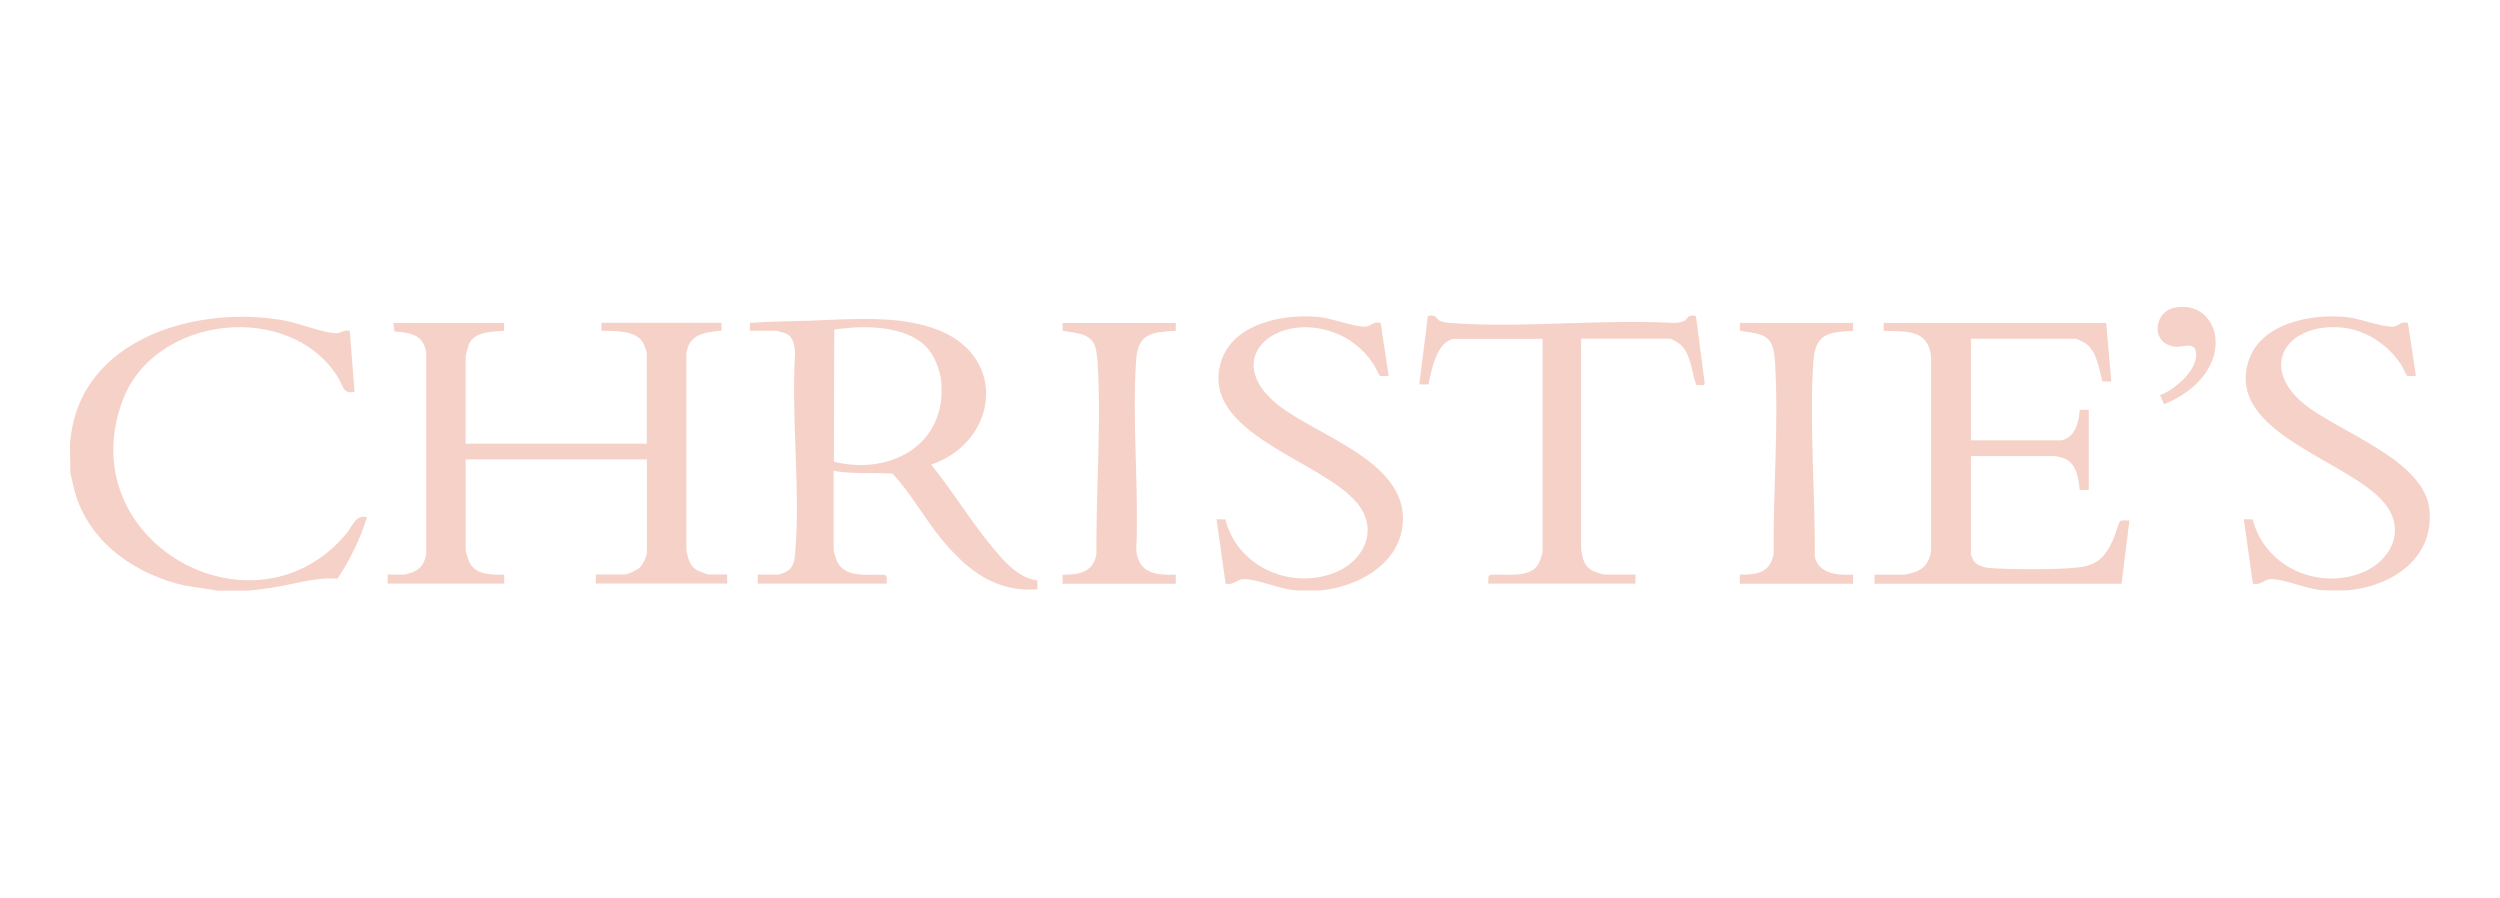
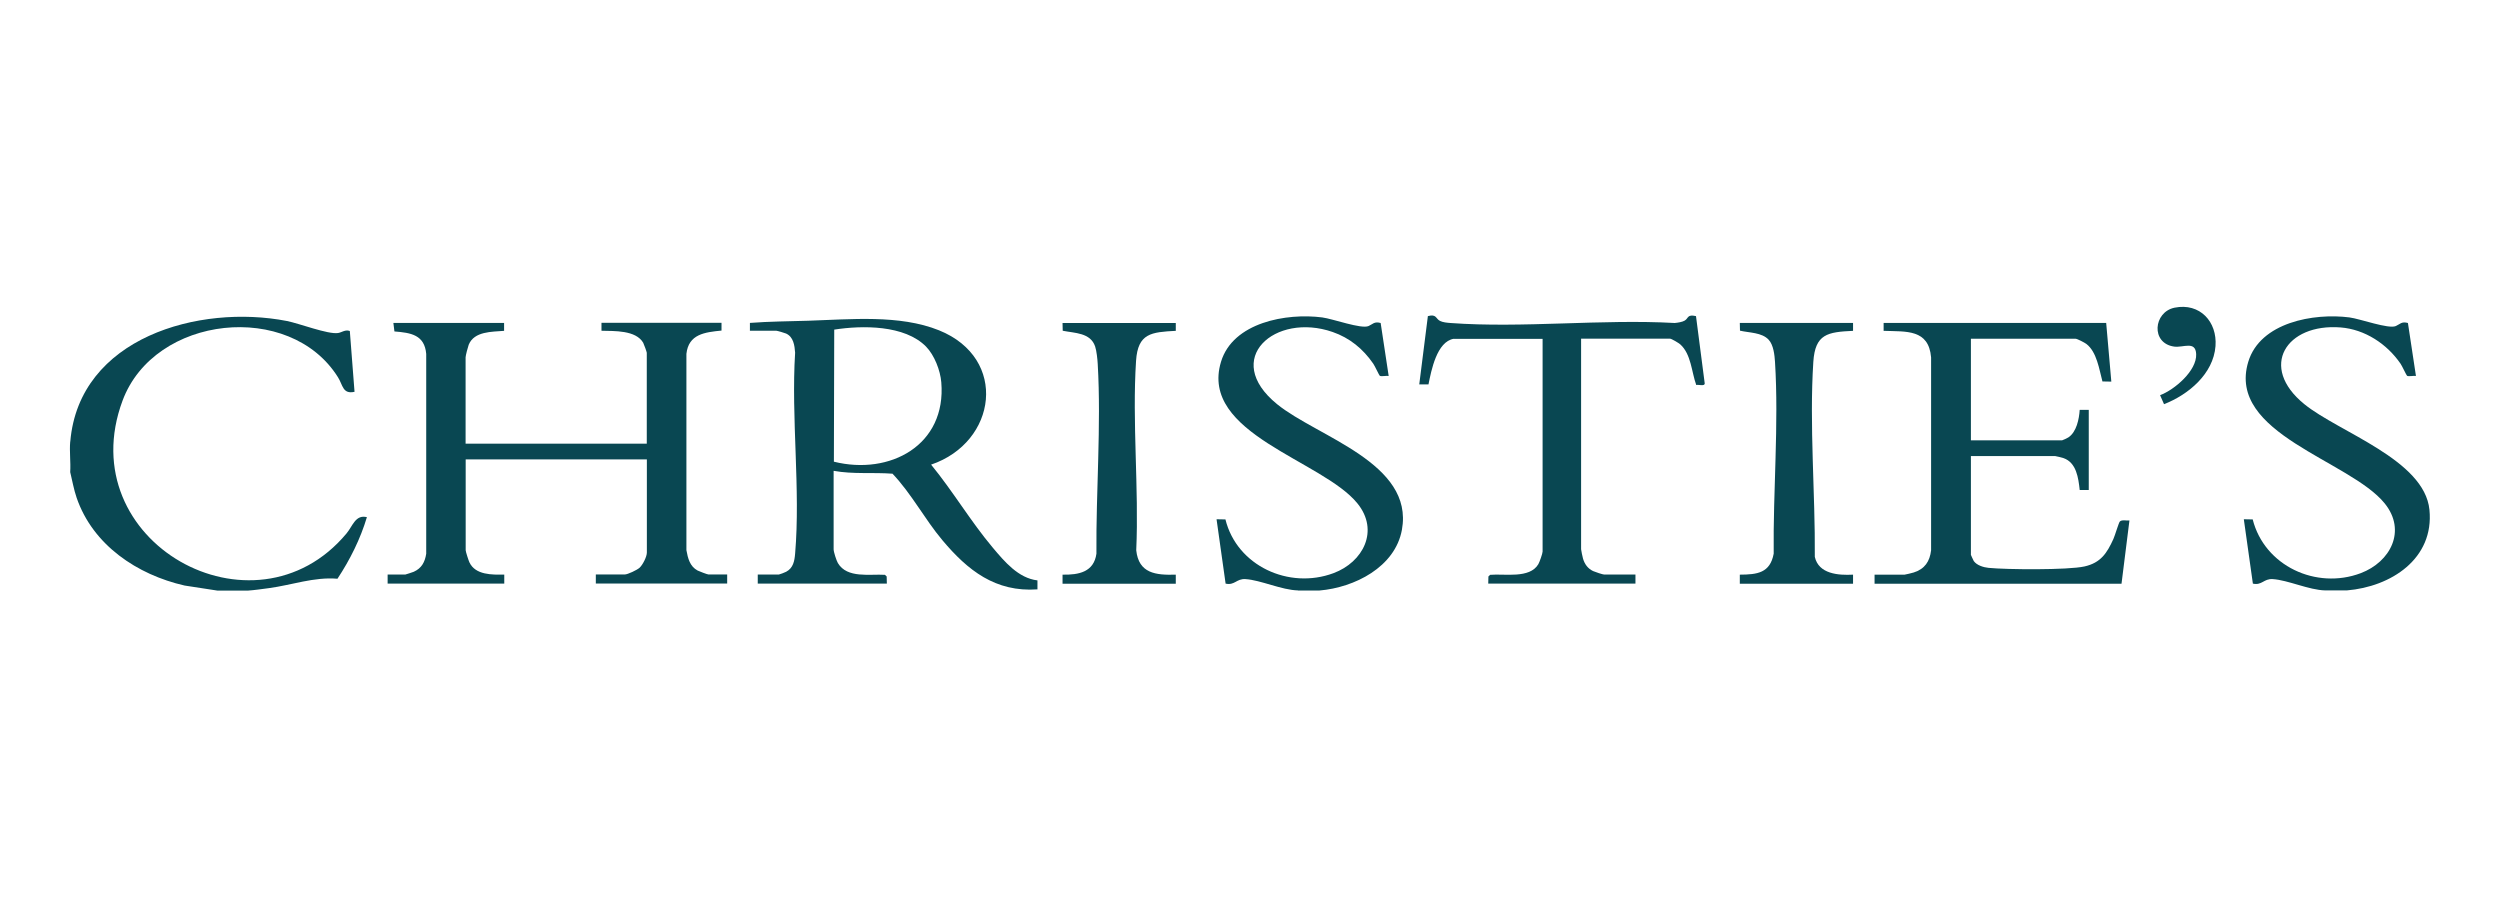
<svg xmlns="http://www.w3.org/2000/svg" width="287" height="103" viewBox="0 0 287 103" fill="none">
-   <path d="M8.07 50.68C9.09 38.75 22.87 34.89 32.93 36.85C34.36 37.13 37.66 38.41 38.81 38.23C39.22 38.17 39.65 37.8 40.16 38L40.7 44.98C39.33 45.28 39.37 44.21 38.8 43.31C33.29 34.49 17.73 36.15 14.07 45.99C8.04 62.2 29.19 73.95 39.78 61.24C40.5 60.38 40.8 59.05 42.12 59.37C41.37 61.88 40.18 64.26 38.74 66.44C36.06 66.21 33.49 67.17 30.86 67.52C30.1 67.62 29.21 67.75 28.47 67.8H24.96L21.19 67.22C15.75 65.98 10.67 62.58 8.8 57.15C8.47 56.19 8.3 55.18 8.06 54.2C8.13 53.06 7.96 51.82 8.06 50.7L8.07 50.68Z" fill="#F6D1C8" />
-   <path d="M149.02 67.78C147.13 67.74 144.73 66.59 142.97 66.48C141.94 66.42 141.75 67.23 140.7 67L139.66 59.61L140.68 59.63C142 64.97 147.99 67.7 153.08 65.8C156.5 64.53 158.36 60.91 155.84 57.8C151.83 52.83 137.67 49.81 140.17 41.54C141.54 37 147.7 35.91 151.79 36.44C153.02 36.6 156.27 37.8 157.11 37.43C157.57 37.23 157.77 36.87 158.5 37.08L159.42 43.16C159.17 43.11 158.57 43.25 158.4 43.14C158.33 43.1 157.83 42 157.65 41.75C156.48 40.05 154.95 38.79 152.98 38.11C146.39 35.82 140.2 41.19 146.61 46.4C151.25 50.17 162.34 53.14 160.94 60.82C160.16 65.11 155.49 67.45 151.48 67.79H149.01L149.02 67.78Z" fill="#F6D1C8" />
-   <path d="M266.95 67.78C265.06 67.74 262.66 66.59 260.9 66.48C259.87 66.42 259.68 67.23 258.63 67L257.59 59.61L258.61 59.63C259.96 64.96 265.9 67.73 271.01 65.8C274.43 64.51 276.29 60.92 273.77 57.8C269.76 52.83 255.6 49.81 258.1 41.54C259.47 37 265.63 35.91 269.72 36.44C270.95 36.6 274.2 37.8 275.04 37.43C275.5 37.23 275.7 36.87 276.43 37.08L277.35 43.16C277.1 43.11 276.5 43.25 276.33 43.14C276.26 43.1 275.76 42 275.58 41.75C274.03 39.49 271.5 37.81 268.7 37.59C262.47 37.1 259.24 42.1 264.54 46.4C268.52 49.63 278.33 52.77 278.9 58.52C279.46 64.15 274.49 67.36 269.41 67.78H266.94H266.95Z" fill="#F6D1C8" />
-   <path d="M57.87 37.07V37.98C56.46 38.1 54.45 38.02 53.81 39.57C53.72 39.8 53.45 40.83 53.45 41.02V50.93H74.25V40.5C74.25 40.41 73.92 39.49 73.84 39.35C72.99 37.89 70.53 38.01 69.05 37.97V37.06H82.83V37.95C80.92 38.14 79.05 38.35 78.8 40.62V63.16C78.97 64.09 79.19 65.02 80.09 65.5C80.27 65.59 81.21 65.95 81.33 65.95H83.48V66.99H68.4V65.95H71.72C72.06 65.95 73.13 65.44 73.42 65.18C73.79 64.84 74.26 63.91 74.26 63.43V52.74H53.46V63.17C53.46 63.33 53.79 64.35 53.89 64.56C54.58 66.02 56.49 65.99 57.89 65.96V67H44.5V65.96H46.52C46.57 65.96 47.37 65.69 47.5 65.64C48.41 65.23 48.78 64.52 48.93 63.57V40.63C48.74 38.44 47.17 38.2 45.28 38.05L45.16 37.07H57.9H57.87Z" fill="#F6D1C8" />
-   <path d="M86.09 37.98V37.07C88.32 36.9 90.55 36.89 92.79 36.82C97.6 36.67 103.25 36.09 107.8 37.92C115.78 41.14 114.46 50.77 106.89 53.34C109.38 56.37 111.45 59.88 113.97 62.87C115.32 64.47 116.9 66.37 119.1 66.63V67.66C114.27 68 111.09 65.47 108.19 62.02C106.14 59.58 104.66 56.7 102.46 54.38C100.2 54.21 97.94 54.46 95.7 54.05V63.06C95.7 63.36 96.02 64.35 96.19 64.64C97.25 66.43 99.86 65.88 101.59 65.99L101.79 66.18L101.81 67H86.99V65.96H89.4C89.47 65.96 90.13 65.71 90.25 65.64C91.06 65.21 91.21 64.41 91.28 63.56C91.91 56.18 90.81 47.96 91.28 40.49C91.22 39.65 91.09 38.68 90.24 38.29C90.09 38.22 89.23 37.97 89.13 37.97H86.07L86.09 37.98ZM95.72 53C102.17 54.61 108.67 51.1 108.06 43.88C107.95 42.53 107.27 40.77 106.31 39.79C103.85 37.29 98.99 37.34 95.77 37.84L95.73 53H95.72Z" fill="#F6D1C8" />
-   <path d="M166.9 38.89C164.94 39.21 164.31 42.54 163.99 44.13H162.93L163.92 36.29C164.93 36.02 164.81 36.59 165.31 36.84C165.64 37.01 166.13 37.05 166.5 37.08C174.81 37.69 183.87 36.61 192.26 37.08C192.59 37.05 193.14 36.97 193.41 36.8C193.86 36.53 193.67 36.06 194.7 36.29L195.7 44C195.73 44.39 194.99 44.12 194.73 44.2C194.19 42.72 194.15 40.65 192.89 39.53C192.72 39.38 191.89 38.88 191.72 38.88H181.51V63.05C181.51 63.15 181.68 63.97 181.73 64.13C181.92 64.77 182.28 65.27 182.89 65.56C183.11 65.66 184 65.96 184.17 65.96H187.75V67H170.85L170.87 66.18L171.07 65.99C172.71 65.84 175.6 66.46 176.6 64.77C176.74 64.53 177.09 63.54 177.09 63.32V38.9H166.88L166.9 38.89Z" fill="#F6D1C8" />
-   <path d="M134.98 37.07V37.98C132.18 38.13 130.63 38.25 130.42 41.41C129.96 48.48 130.76 56.05 130.44 63.17C130.72 65.83 132.68 66.04 134.98 65.97V67.01H121.98V65.97C123.84 66.01 125.58 65.67 125.87 63.56C125.81 56.46 126.43 48.87 126.02 41.8C125.99 41.23 125.89 40.28 125.72 39.77C125.18 38.18 123.38 38.25 122 37.97L121.98 37.08H134.98V37.07Z" fill="#F6D1C8" />
-   <path d="M247.97 45.37C249.63 44.75 252.21 42.56 252.12 40.65C252.05 39.09 250.65 39.93 249.6 39.79C246.89 39.42 247.2 35.82 249.65 35.32C252.54 34.74 254.55 36.93 254.34 39.73C254.1 42.92 251.23 45.31 248.43 46.4L247.98 45.37H247.97Z" fill="#F6D1C8" />
-   <path d="M241.79 37.07L242.38 43.81L241.36 43.79C240.99 42.42 240.72 40.4 239.51 39.48C239.31 39.33 238.46 38.89 238.29 38.89H226.26V50.55H236.73C236.78 50.55 237.34 50.29 237.44 50.22C238.39 49.6 238.68 48.11 238.75 47.05H239.79V56.25H238.75C238.6 54.88 238.38 53.11 236.89 52.59C236.76 52.54 236.02 52.36 235.95 52.36H226.26V63.7C226.26 63.7 226.53 64.32 226.59 64.41C226.94 64.9 227.7 65.13 228.28 65.19C230.38 65.4 237.4 65.45 239.29 65.03C241.18 64.61 241.89 63.48 242.62 61.87C242.8 61.48 243.22 60.03 243.35 59.88C243.56 59.63 244.15 59.79 244.46 59.75L243.55 67.01H215.2V65.97H218.65C218.75 65.97 219.53 65.77 219.7 65.72C220.96 65.32 221.54 64.46 221.69 63.17V41.03C221.41 37.76 218.84 38.08 216.24 37.98V37.07H241.79Z" fill="#F6D1C8" />
-   <path d="M212.73 37.07V37.98C209.81 38.12 208.38 38.33 208.17 41.54C207.7 48.76 208.4 56.67 208.34 63.93C208.79 65.9 211.04 66.06 212.73 65.97V67.01H199.73V65.97C201.74 65.96 203.21 65.78 203.62 63.56C203.54 56.4 204.22 48.67 203.77 41.54C203.72 40.76 203.6 39.61 203.05 39.01C202.27 38.15 200.79 38.21 199.75 37.96L199.73 37.07H212.73Z" fill="#F6D1C8" />
+   <path d="M8.07 50.68C9.09 38.75 22.87 34.89 32.93 36.85C34.36 37.13 37.66 38.41 38.81 38.23C39.22 38.17 39.65 37.8 40.16 38L40.7 44.98C39.33 45.28 39.37 44.21 38.8 43.31C33.29 34.49 17.73 36.15 14.07 45.99C8.04 62.2 29.19 73.95 39.78 61.24C40.5 60.38 40.8 59.05 42.12 59.37C41.37 61.88 40.18 64.26 38.74 66.44C36.06 66.21 33.49 67.17 30.86 67.52C30.1 67.62 29.21 67.75 28.47 67.8H24.96L21.19 67.22C15.75 65.98 10.67 62.58 8.8 57.15C8.47 56.19 8.3 55.18 8.06 54.2C8.13 53.06 7.96 51.82 8.06 50.7L8.07 50.68Z" fill="#094752" />
+   <path d="M149.02 67.78C147.13 67.74 144.73 66.59 142.97 66.48C141.94 66.42 141.75 67.23 140.7 67L139.66 59.61L140.68 59.63C142 64.97 147.99 67.7 153.08 65.8C156.5 64.53 158.36 60.91 155.84 57.8C151.83 52.83 137.67 49.81 140.17 41.54C141.54 37 147.7 35.91 151.79 36.44C153.02 36.6 156.27 37.8 157.11 37.43C157.57 37.23 157.77 36.87 158.5 37.08L159.42 43.16C159.17 43.11 158.57 43.25 158.4 43.14C158.33 43.1 157.83 42 157.65 41.75C156.48 40.05 154.95 38.79 152.98 38.11C146.39 35.82 140.2 41.19 146.61 46.4C151.25 50.17 162.34 53.14 160.94 60.82C160.16 65.11 155.49 67.45 151.48 67.79H149.01L149.02 67.78Z" fill="#094752" />
+   <path d="M266.95 67.78C265.06 67.74 262.66 66.59 260.9 66.48C259.87 66.42 259.68 67.23 258.63 67L257.59 59.61L258.61 59.63C259.96 64.96 265.9 67.73 271.01 65.8C274.43 64.51 276.29 60.92 273.77 57.8C269.76 52.83 255.6 49.81 258.1 41.54C259.47 37 265.63 35.91 269.72 36.44C270.95 36.6 274.2 37.8 275.04 37.43C275.5 37.23 275.7 36.87 276.43 37.08L277.35 43.16C277.1 43.11 276.5 43.25 276.33 43.14C276.26 43.1 275.76 42 275.58 41.75C274.03 39.49 271.5 37.81 268.7 37.59C262.47 37.1 259.24 42.1 264.54 46.4C268.52 49.63 278.33 52.77 278.9 58.52C279.46 64.15 274.49 67.36 269.41 67.78H266.94H266.95Z" fill="#094752" />
+   <path d="M57.87 37.07V37.98C56.46 38.1 54.45 38.02 53.81 39.57C53.72 39.8 53.45 40.83 53.45 41.02V50.93H74.25V40.5C74.25 40.41 73.92 39.49 73.84 39.35C72.99 37.89 70.53 38.01 69.05 37.97V37.06H82.83V37.95C80.92 38.14 79.05 38.35 78.8 40.62V63.16C78.97 64.09 79.19 65.02 80.09 65.5C80.27 65.59 81.21 65.95 81.33 65.95H83.48V66.99H68.4V65.95H71.72C72.06 65.95 73.13 65.44 73.42 65.18C73.79 64.84 74.26 63.91 74.26 63.43V52.74H53.46V63.17C53.46 63.33 53.79 64.35 53.89 64.56C54.58 66.02 56.49 65.99 57.89 65.96V67H44.5V65.96H46.52C46.57 65.96 47.37 65.69 47.5 65.64C48.41 65.23 48.78 64.52 48.93 63.57V40.63C48.74 38.44 47.17 38.2 45.28 38.05L45.16 37.07H57.9H57.87Z" fill="#094752" />
+   <path d="M86.09 37.98V37.07C88.32 36.9 90.55 36.89 92.79 36.82C97.6 36.67 103.25 36.09 107.8 37.92C115.78 41.14 114.46 50.77 106.89 53.34C109.38 56.37 111.45 59.88 113.97 62.87C115.32 64.47 116.9 66.37 119.1 66.63V67.66C114.27 68 111.09 65.47 108.19 62.02C106.14 59.58 104.66 56.7 102.46 54.38C100.2 54.21 97.94 54.46 95.7 54.05V63.06C95.7 63.36 96.02 64.35 96.19 64.64C97.25 66.43 99.86 65.88 101.59 65.99L101.79 66.18L101.81 67H86.99V65.96H89.4C89.47 65.96 90.13 65.71 90.25 65.64C91.06 65.21 91.21 64.41 91.28 63.56C91.91 56.18 90.81 47.96 91.28 40.49C91.22 39.65 91.09 38.68 90.24 38.29C90.09 38.22 89.23 37.97 89.13 37.97H86.07L86.09 37.98ZM95.72 53C102.17 54.61 108.67 51.1 108.06 43.88C107.95 42.53 107.27 40.77 106.31 39.79C103.85 37.29 98.99 37.34 95.77 37.84L95.73 53H95.72Z" fill="#094752" />
+   <path d="M166.9 38.89C164.94 39.21 164.31 42.54 163.99 44.13H162.93L163.92 36.29C164.93 36.02 164.81 36.59 165.31 36.84C165.64 37.01 166.13 37.05 166.5 37.08C174.81 37.69 183.87 36.61 192.26 37.08C192.59 37.05 193.14 36.97 193.41 36.8C193.86 36.53 193.67 36.06 194.7 36.29L195.7 44C195.73 44.39 194.99 44.12 194.73 44.2C194.19 42.72 194.15 40.65 192.89 39.53C192.72 39.38 191.89 38.88 191.72 38.88H181.51V63.05C181.51 63.15 181.68 63.97 181.73 64.13C181.92 64.77 182.28 65.27 182.89 65.56C183.11 65.66 184 65.96 184.17 65.96H187.75V67H170.85L170.87 66.18L171.07 65.99C172.71 65.84 175.6 66.46 176.6 64.77C176.74 64.53 177.09 63.54 177.09 63.32V38.9H166.88L166.9 38.89Z" fill="#094752" />
+   <path d="M134.98 37.07V37.98C132.18 38.13 130.63 38.25 130.42 41.41C129.96 48.48 130.76 56.05 130.44 63.17C130.72 65.83 132.68 66.04 134.98 65.97V67.01H121.98V65.97C123.84 66.01 125.58 65.67 125.87 63.56C125.81 56.46 126.43 48.87 126.02 41.8C125.99 41.23 125.89 40.28 125.72 39.77C125.18 38.18 123.38 38.25 122 37.97L121.98 37.08H134.98V37.07Z" fill="#094752" />
+   <path d="M247.97 45.37C249.63 44.75 252.21 42.56 252.12 40.65C252.05 39.09 250.65 39.93 249.6 39.79C246.89 39.42 247.2 35.82 249.65 35.32C252.54 34.74 254.55 36.93 254.34 39.73C254.1 42.92 251.23 45.31 248.43 46.4L247.98 45.37H247.97Z" fill="#094752" />
+   <path d="M241.79 37.07L242.38 43.81L241.36 43.79C240.99 42.42 240.72 40.4 239.51 39.48C239.31 39.33 238.46 38.89 238.29 38.89H226.26V50.55H236.73C236.78 50.55 237.34 50.29 237.44 50.22C238.39 49.6 238.68 48.11 238.75 47.05H239.79V56.25H238.75C238.6 54.88 238.38 53.11 236.89 52.59C236.76 52.54 236.02 52.36 235.95 52.36H226.26V63.7C226.26 63.7 226.53 64.32 226.59 64.41C226.94 64.9 227.7 65.13 228.28 65.19C230.38 65.4 237.4 65.45 239.29 65.03C241.18 64.61 241.89 63.48 242.62 61.87C242.8 61.48 243.22 60.03 243.35 59.88C243.56 59.63 244.15 59.79 244.46 59.75L243.55 67.01H215.2V65.97H218.65C218.75 65.97 219.53 65.77 219.7 65.72C220.96 65.32 221.54 64.46 221.69 63.17V41.03C221.41 37.76 218.84 38.08 216.24 37.98V37.07H241.79Z" fill="#094752" />
+   <path d="M212.73 37.07V37.98C209.81 38.12 208.38 38.33 208.17 41.54C207.7 48.76 208.4 56.67 208.34 63.93C208.79 65.9 211.04 66.06 212.73 65.97V67.01H199.73V65.97C201.74 65.96 203.21 65.78 203.62 63.56C203.54 56.4 204.22 48.67 203.77 41.54C203.72 40.76 203.6 39.61 203.05 39.01C202.27 38.15 200.79 38.21 199.75 37.96L199.73 37.07H212.73Z" fill="#094752" />
</svg>
